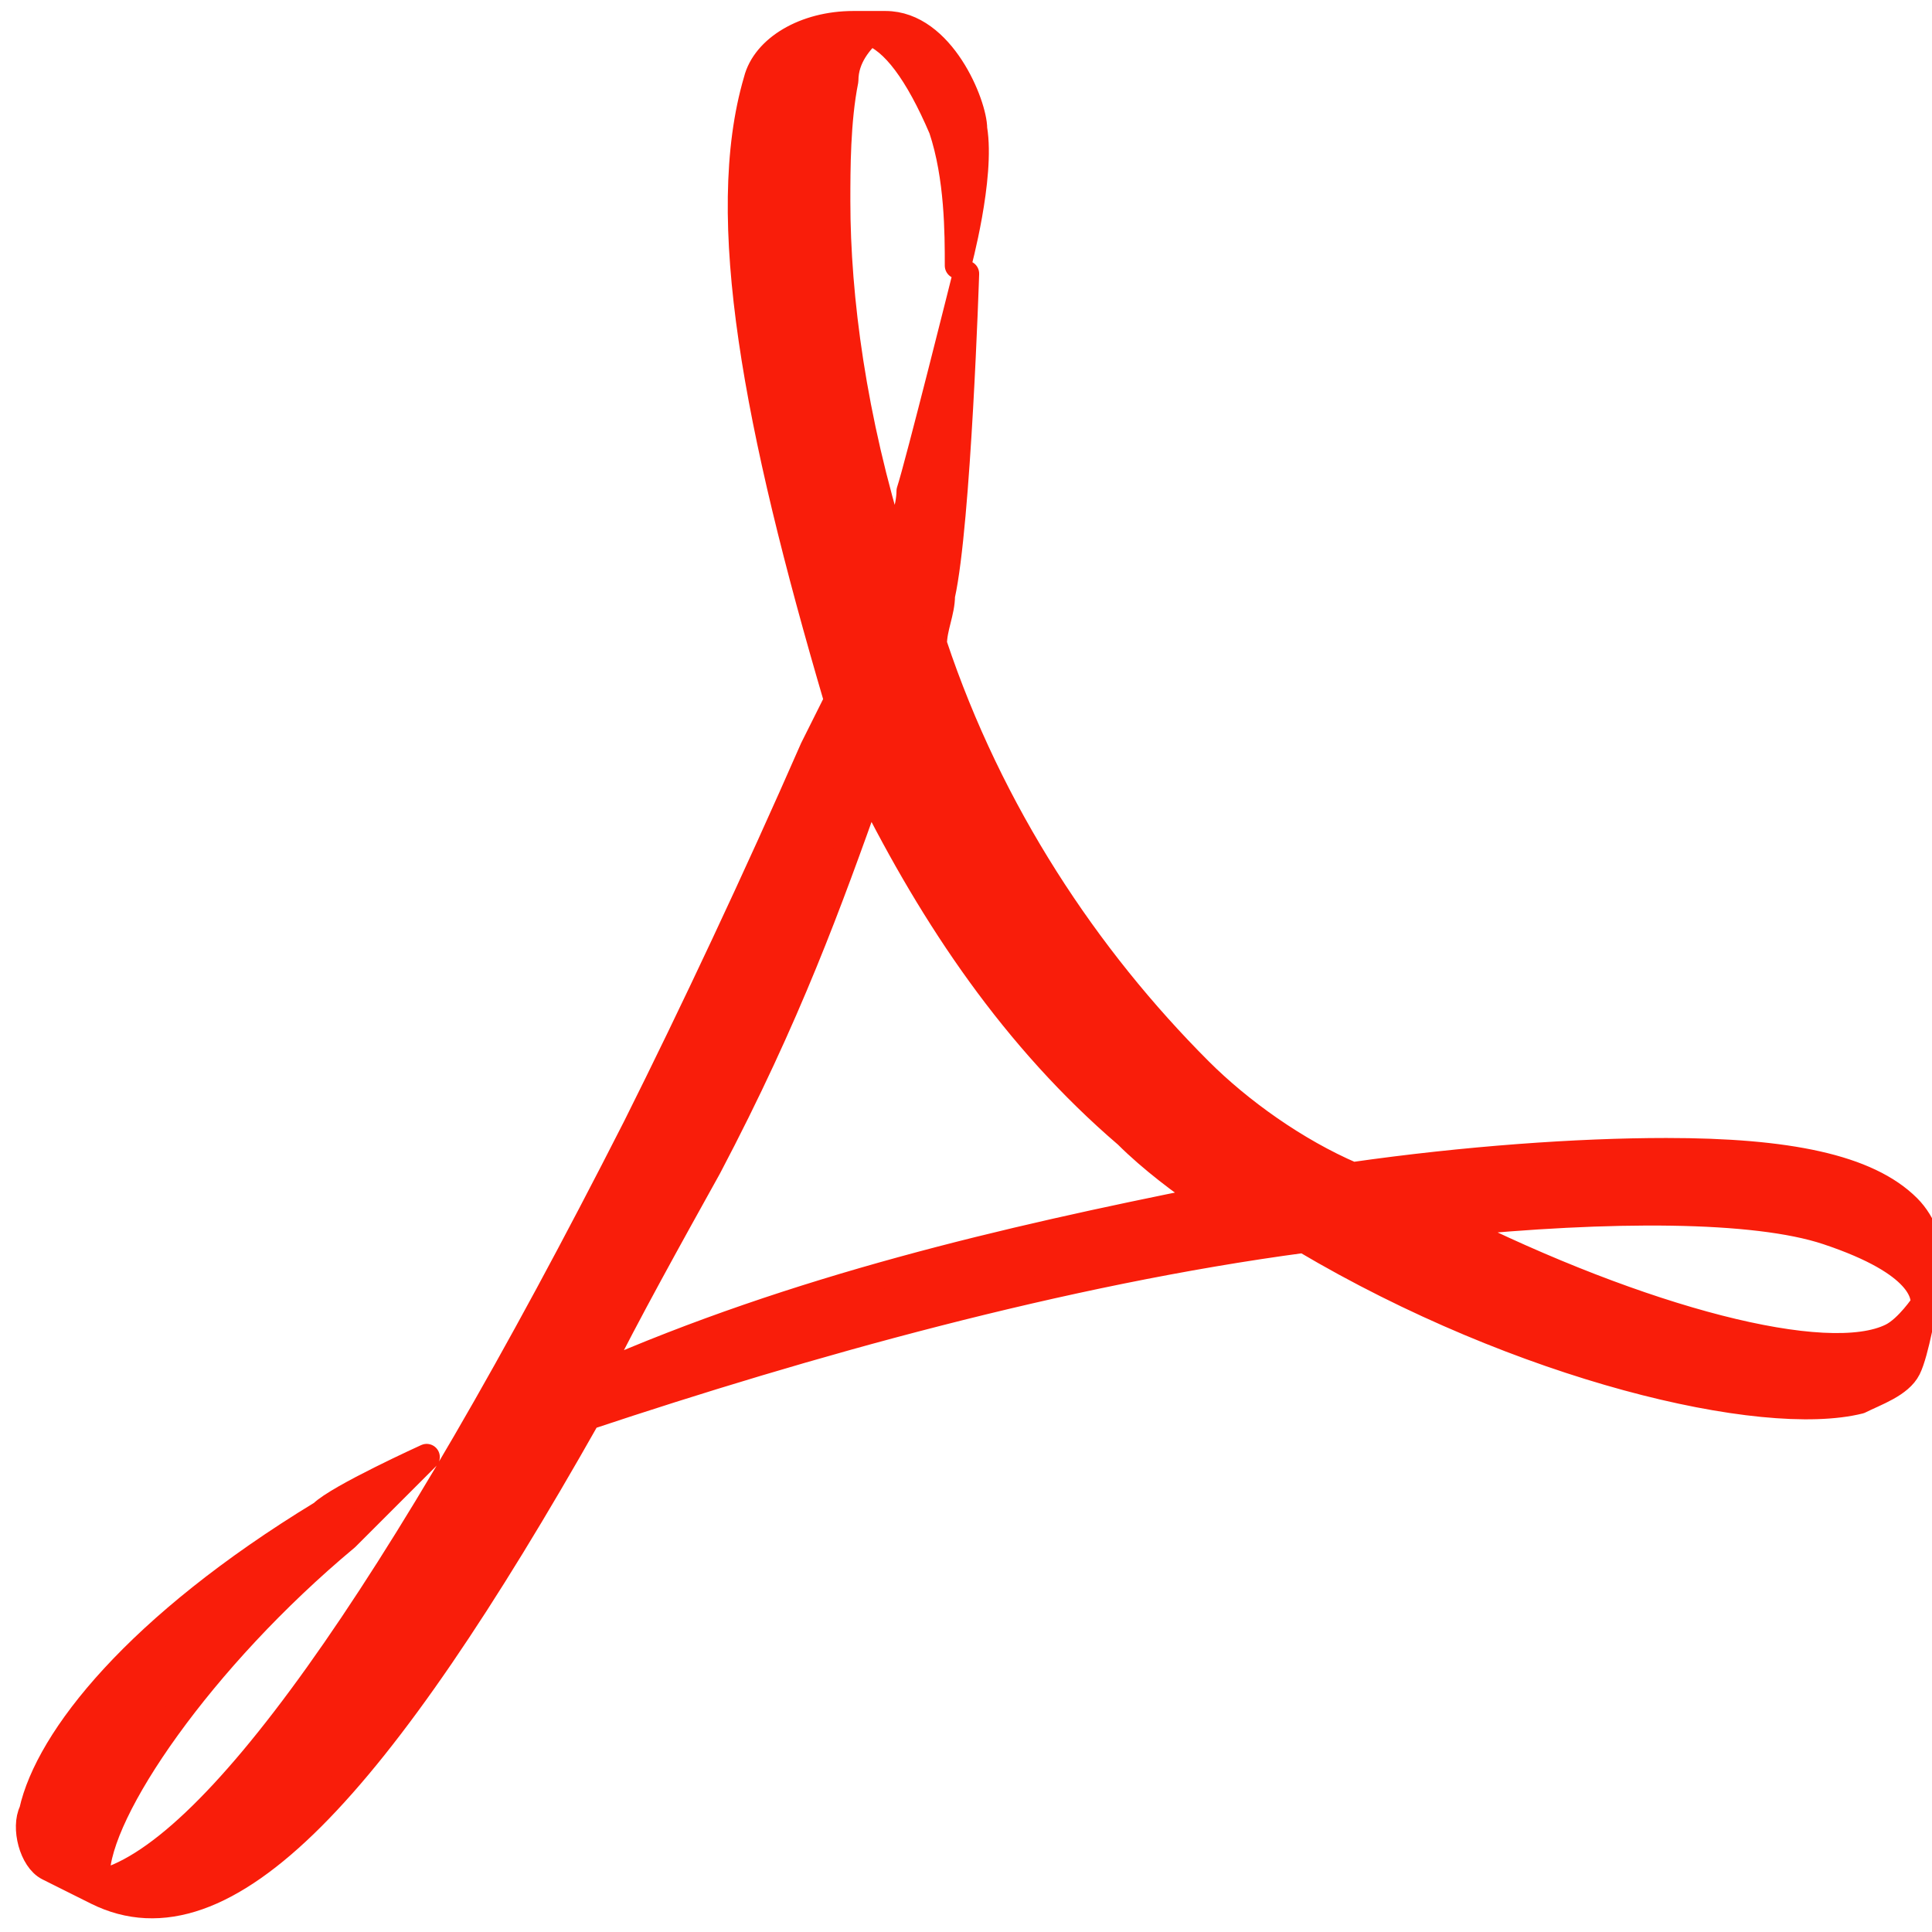
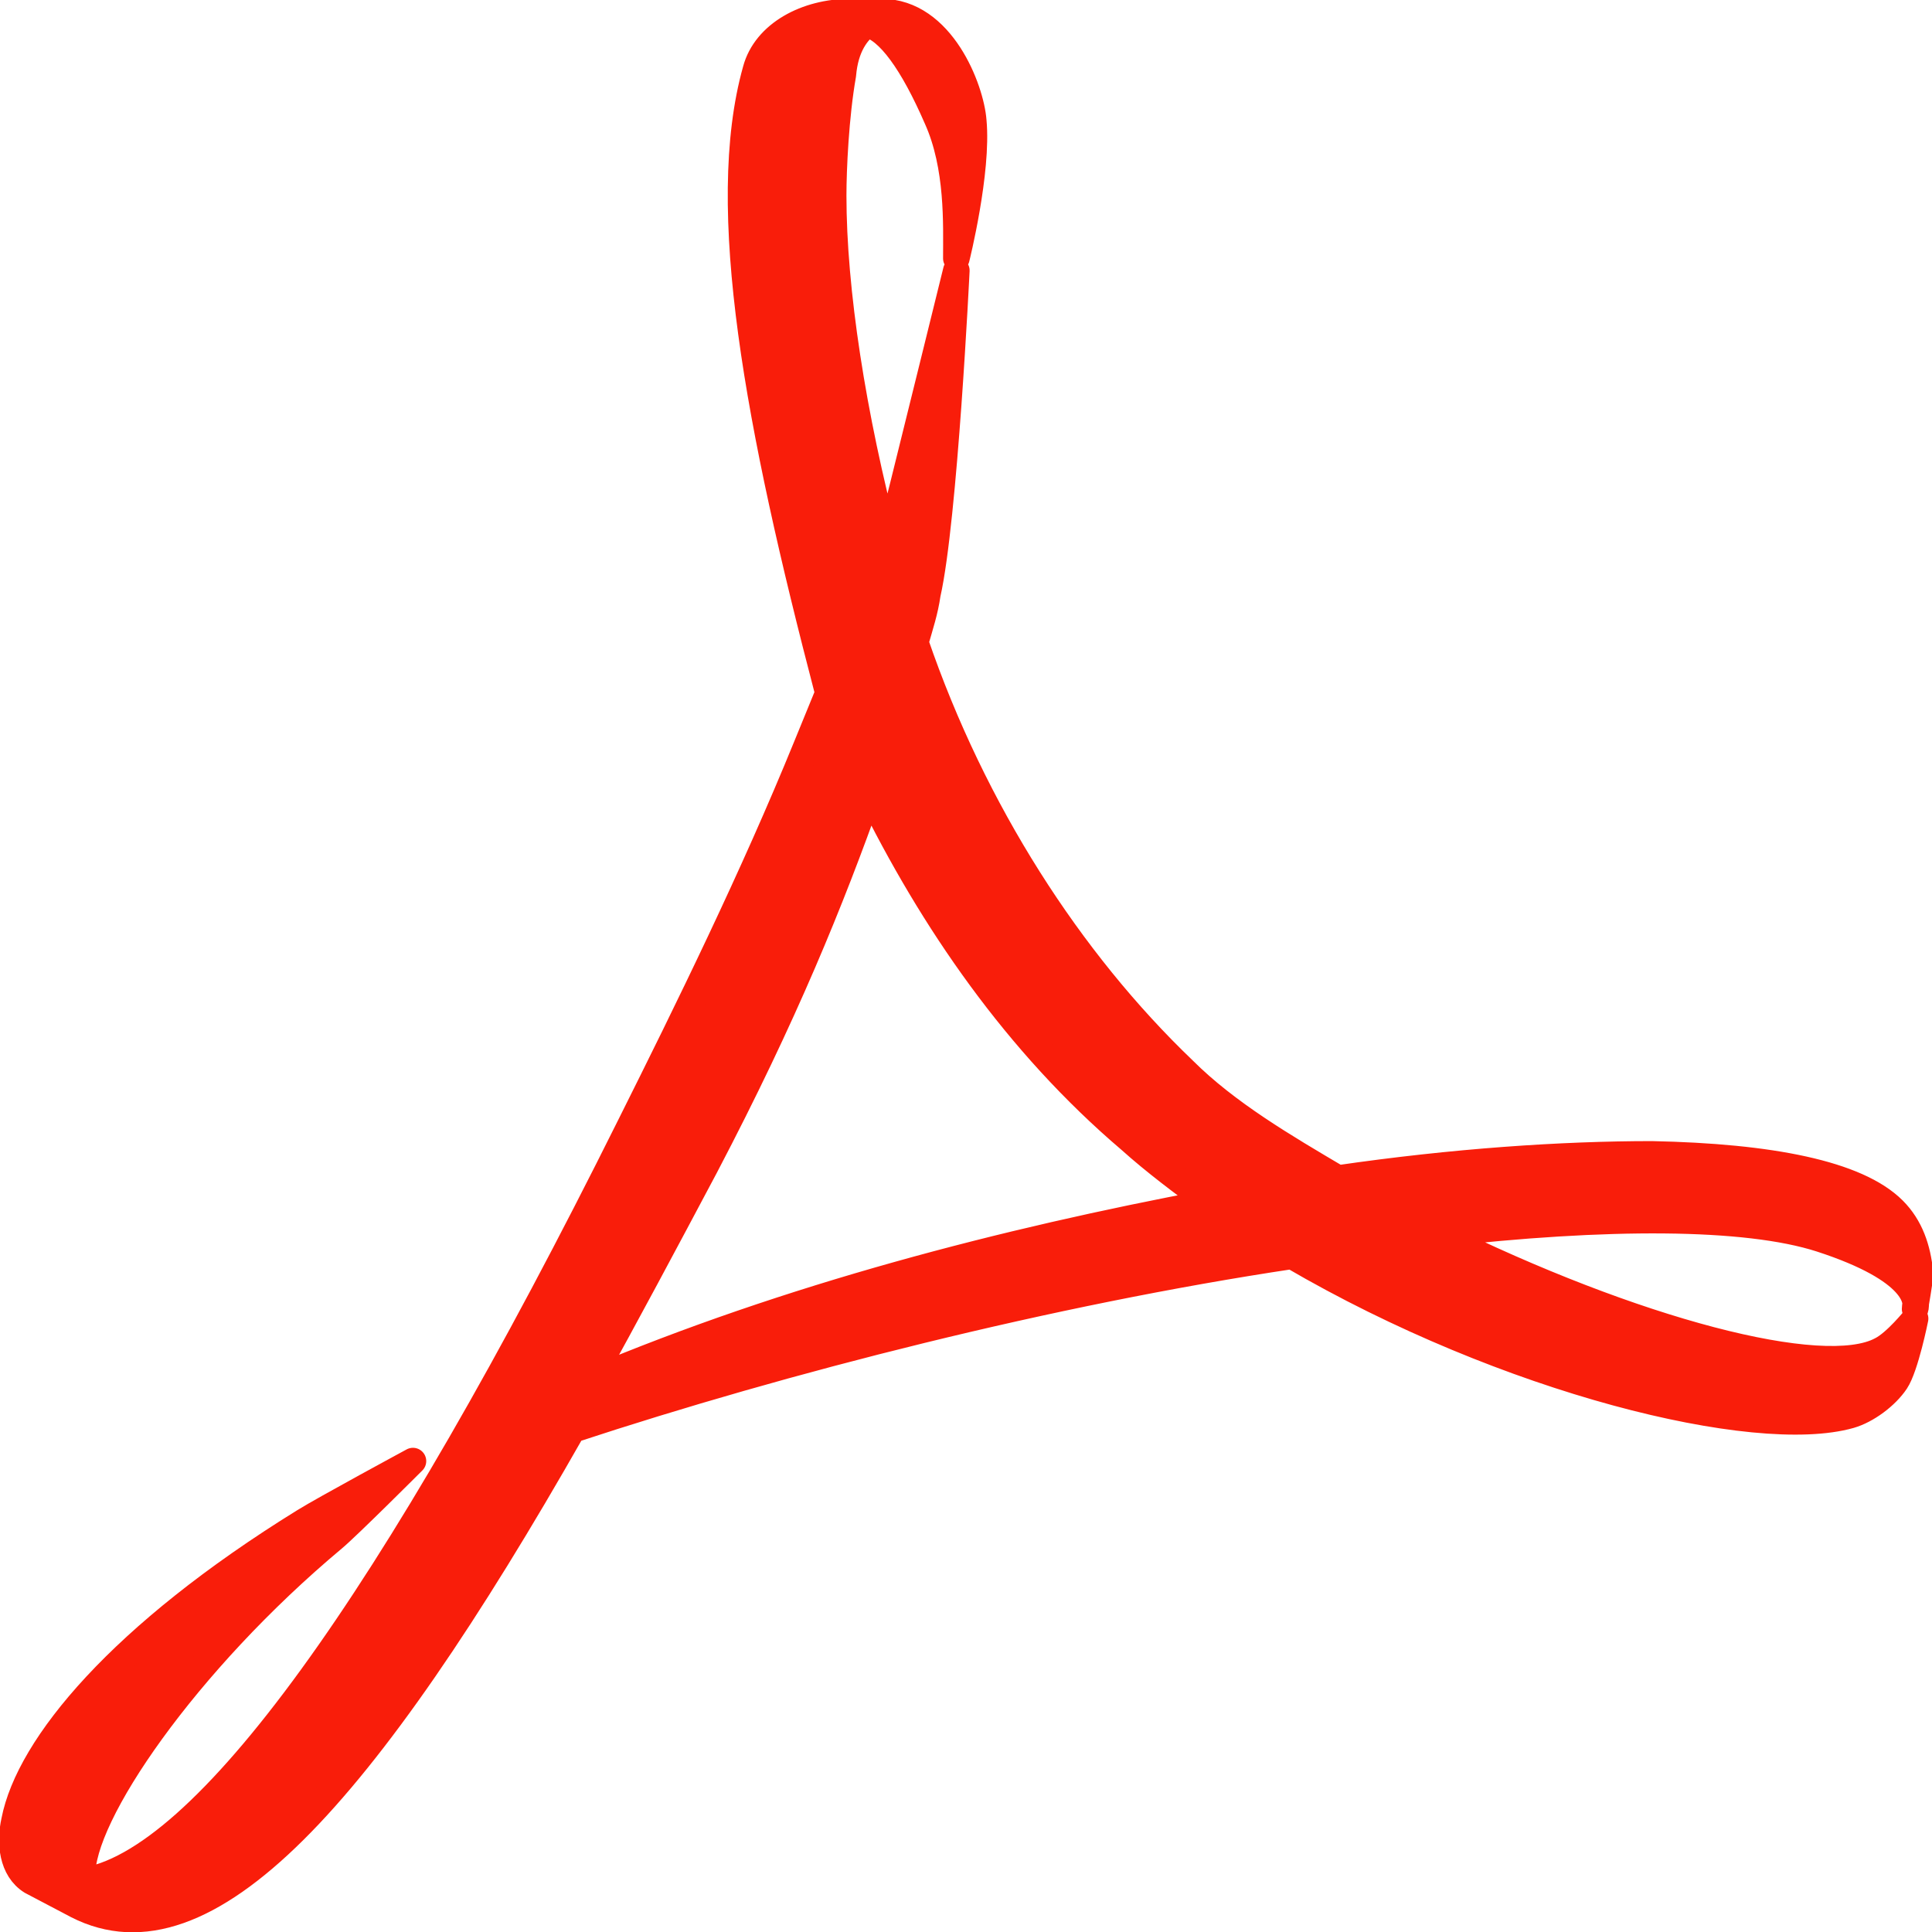
- <svg xmlns="http://www.w3.org/2000/svg" version="1.1" id="Layer_1" x="0px" y="0px" width="24px" height="24px" viewBox="0 0 24 24" enable-background="new 0 0 24 24" xml:space="preserve">
+ <svg xmlns="http://www.w3.org/2000/svg" version="1.1" id="Layer_1" x="0px" y="0px" width="80px" height="80px" viewBox="0 0 80 80" enable-background="new 0 0 80 80" xml:space="preserve">
  <g>
-     <path id="path4463" fill="#F91D0A" stroke="#F91D0A" stroke-width="0.327" stroke-linecap="round" stroke-linejoin="round" stroke-miterlimit="2" d="   M7.9,14c0.7-1.4,1.5-3.1,2.2-4.7l0,0l0.3-0.6C9.4,5.3,8.9,2.7,9.4,1l0,0c0.1-0.4,0.6-0.7,1.2-0.7l0,0l0.3,0H11c0.7,0,1.1,1,1.1,1.3   l0,0c0.1,0.6-0.2,1.7-0.2,1.7l0,0c0-0.4,0-1.1-0.2-1.7l0,0c-0.3-0.7-0.6-1.1-0.9-1.2l0,0c-0.1,0.1-0.3,0.3-0.3,0.6l0,0   c-0.1,0.5-0.1,1.1-0.1,1.5l0,0c0,1.2,0.2,2.7,0.7,4.3l0,0c0.1-0.2,0.2-0.5,0.2-0.7l0,0c0.1-0.3,0.7-2.7,0.7-2.7l0,0   c0,0-0.1,3.1-0.3,4l0,0c0,0.2-0.1,0.4-0.1,0.6l0,0c0.7,2.1,1.9,3.9,3.3,5.3l0,0c0.5,0.5,1.2,1,1.9,1.3l0,0c1.4-0.2,2.8-0.3,3.9-0.3   l0,0c1.5,0,2.5,0.2,3,0.7l0,0c0.2,0.2,0.3,0.5,0.3,0.8l0,0c0,0.1,0,0.4-0.1,0.4l0,0c0-0.1,0-0.5-1.2-0.9l0,0   c-0.9-0.3-2.7-0.3-4.7-0.1l0,0c2.4,1.2,4.7,1.8,5.5,1.4l0,0c0.2-0.1,0.4-0.4,0.4-0.4l0,0c0,0-0.1,0.6-0.2,0.8l0,0   c-0.1,0.2-0.4,0.3-0.6,0.4l0,0c-1.2,0.3-4.2-0.4-6.9-2l0,0c-3,0.4-6.2,1.3-8.9,2.2l0,0c-2.6,4.6-4.5,6.7-6.1,5.9l0,0l-0.6-0.3   c-0.2-0.1-0.3-0.5-0.2-0.7l0,0c0.2-0.9,1.3-2.3,3.6-3.7l0,0c0.2-0.2,1.3-0.7,1.3-0.7l0,0c0,0-0.8,0.8-1,1l0,0   c-1.8,1.5-3.1,3.4-3.1,4.2l0,0l0,0.1C2.6,23.1,4.9,19.9,7.9,14 M8.8,14.5c-0.5,0.9-1,1.8-1.4,2.6l0,0c2.5-1.1,5.1-1.7,7.6-2.2l0,0   c-0.3-0.2-0.7-0.5-1-0.8l0,0c-1.4-1.2-2.4-2.7-3.2-4.3l0,0C10.3,11.2,9.8,12.6,8.8,14.5" />
+     <path id="path4463" fill="#F91D0A" stroke="#F91D0A" stroke-width="1.099" stroke-linecap="round" stroke-linejoin="round" stroke-miterlimit="2" d="   M26.1,46.6c2.4-4.8,5.1-10.3,7.3-15.7l0,0l0.9-2.2c-2.9-11.1-4.6-20.1-3-25.8l0,0c0.4-1.5,2.1-2.4,3.9-2.4l0,0l1.1,0h0.2   c2.5,0,3.7,3.2,3.8,4.5l0,0c0.2,2.1-0.7,5.7-0.7,5.7l0,0c0-1.4,0.1-3.8-0.8-5.8l0,0c-1-2.3-2-3.7-2.9-3.9l0,0   c-0.4,0.3-0.9,0.9-1,2.1l0,0c-0.3,1.7-0.4,3.9-0.4,5l0,0c0,3.9,0.8,9.1,2.2,14.4l0,0c0.3-0.8,0.5-1.6,0.7-2.4l0,0   c0.3-1.2,2.2-8.9,2.2-8.9l0,0c0,0-0.5,10.3-1.2,13.4l0,0c-0.1,0.7-0.3,1.3-0.5,2l0,0c2.4,7,6.4,13.2,11.1,17.7l0,0   c1.8,1.8,4.2,3.2,6.4,4.5l0,0c4.8-0.7,9.3-1,13-1l0,0c4.9,0.1,8.5,0.8,10,2.3l0,0c0.7,0.7,1,1.6,1.1,2.6l0,0c0,0.4-0.2,1.3-0.2,1.5   l0,0c0.1-0.3,0.1-1.6-3.9-2.9l0,0c-3.1-1-8.9-1-15.9-0.2l0,0c8.1,4,16,6.1,18.4,4.8l0,0c0.6-0.3,1.4-1.3,1.4-1.3l0,0   c0,0-0.4,2-0.8,2.6l0,0c-0.4,0.6-1.2,1.2-1.9,1.4l0,0c-3.9,1.1-14.2-1.4-23.1-6.6l0,0c-10,1.5-21,4.3-29.8,7.2l0,0   C15,74.5,8.5,81.6,3.2,78.9l0,0l-1.9-1c-0.8-0.5-0.9-1.6-0.7-2.5l0,0c0.6-3.1,4.4-7.7,12-12.4l0,0c0.8-0.5,4.5-2.5,4.5-2.5l0,0   c0,0-2.7,2.7-3.3,3.2l0,0c-6.1,5.1-10.5,11.5-10.4,14l0,0l0,0.2C8.4,77.2,16.2,66.5,26.1,46.6 M29.2,48.3c-1.7,3.2-3.3,6.2-4.8,8.9   l0,0c8.3-3.5,17.2-5.8,25.7-7.4l0,0c-1.1-0.8-2.3-1.7-3.3-2.6l0,0c-4.7-4-8.2-9.1-10.8-14.4l0,0C34.4,37.3,32.5,42,29.2,48.3" />
  </g>
</svg>
